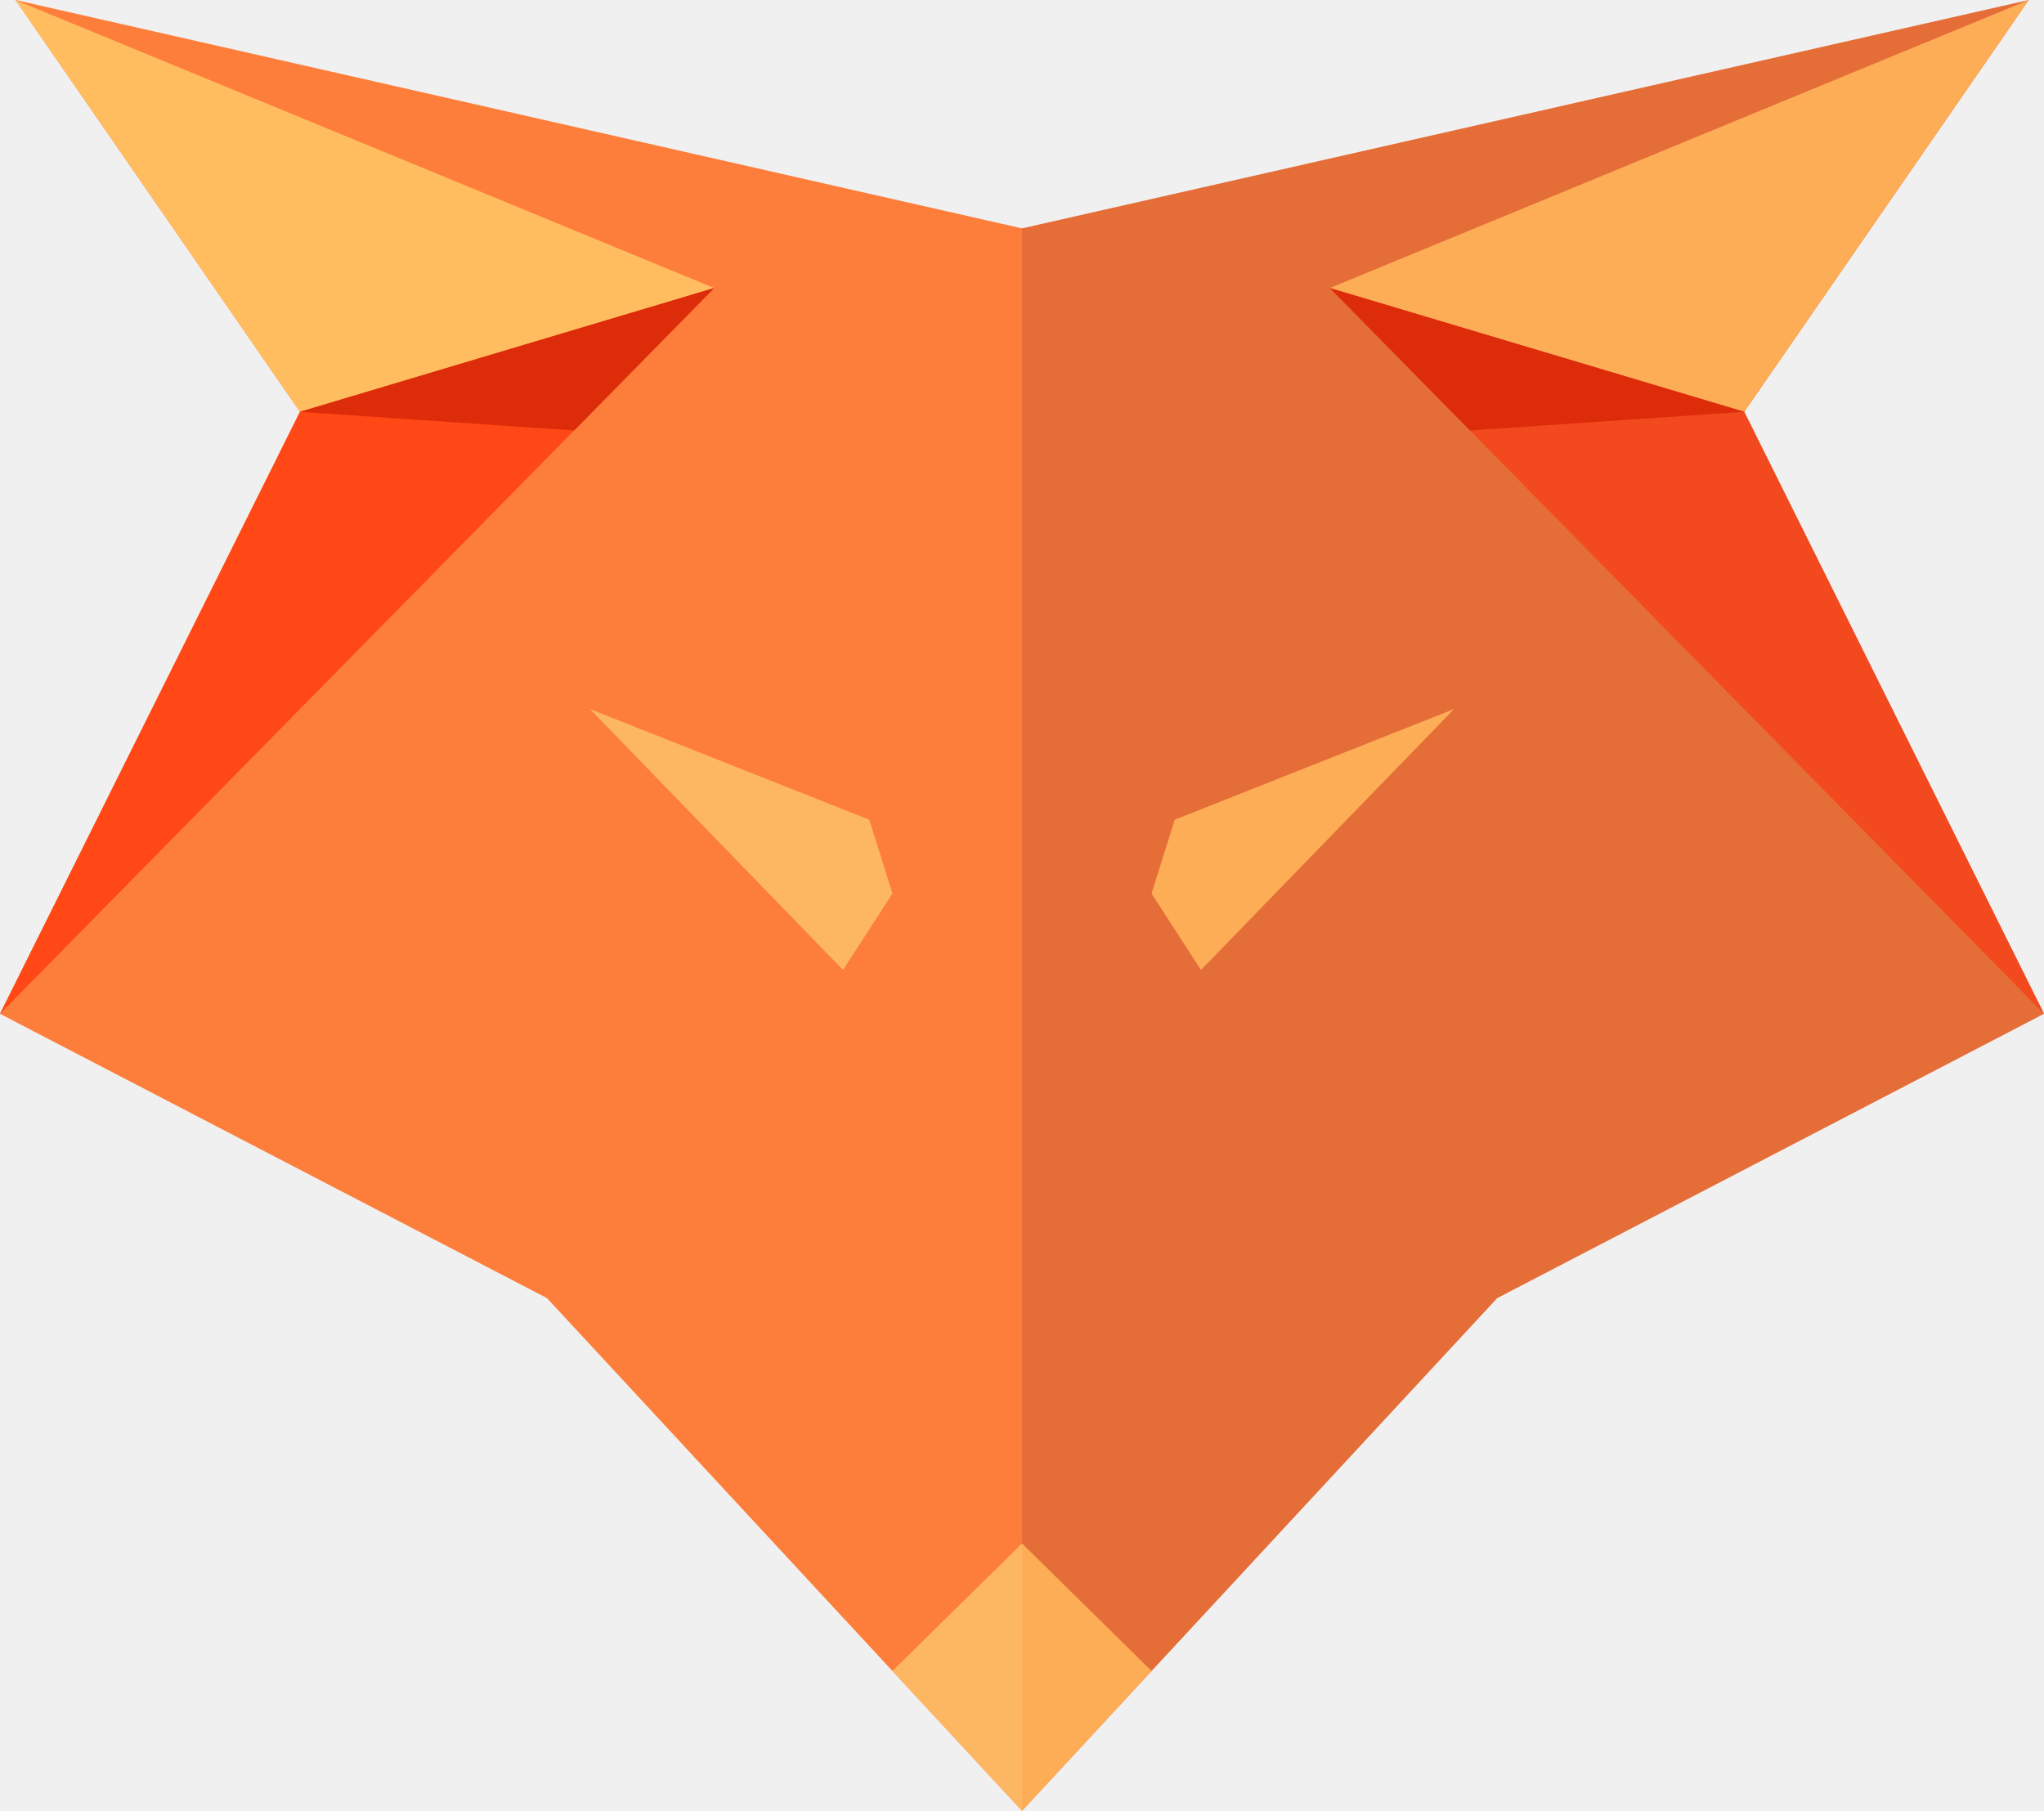
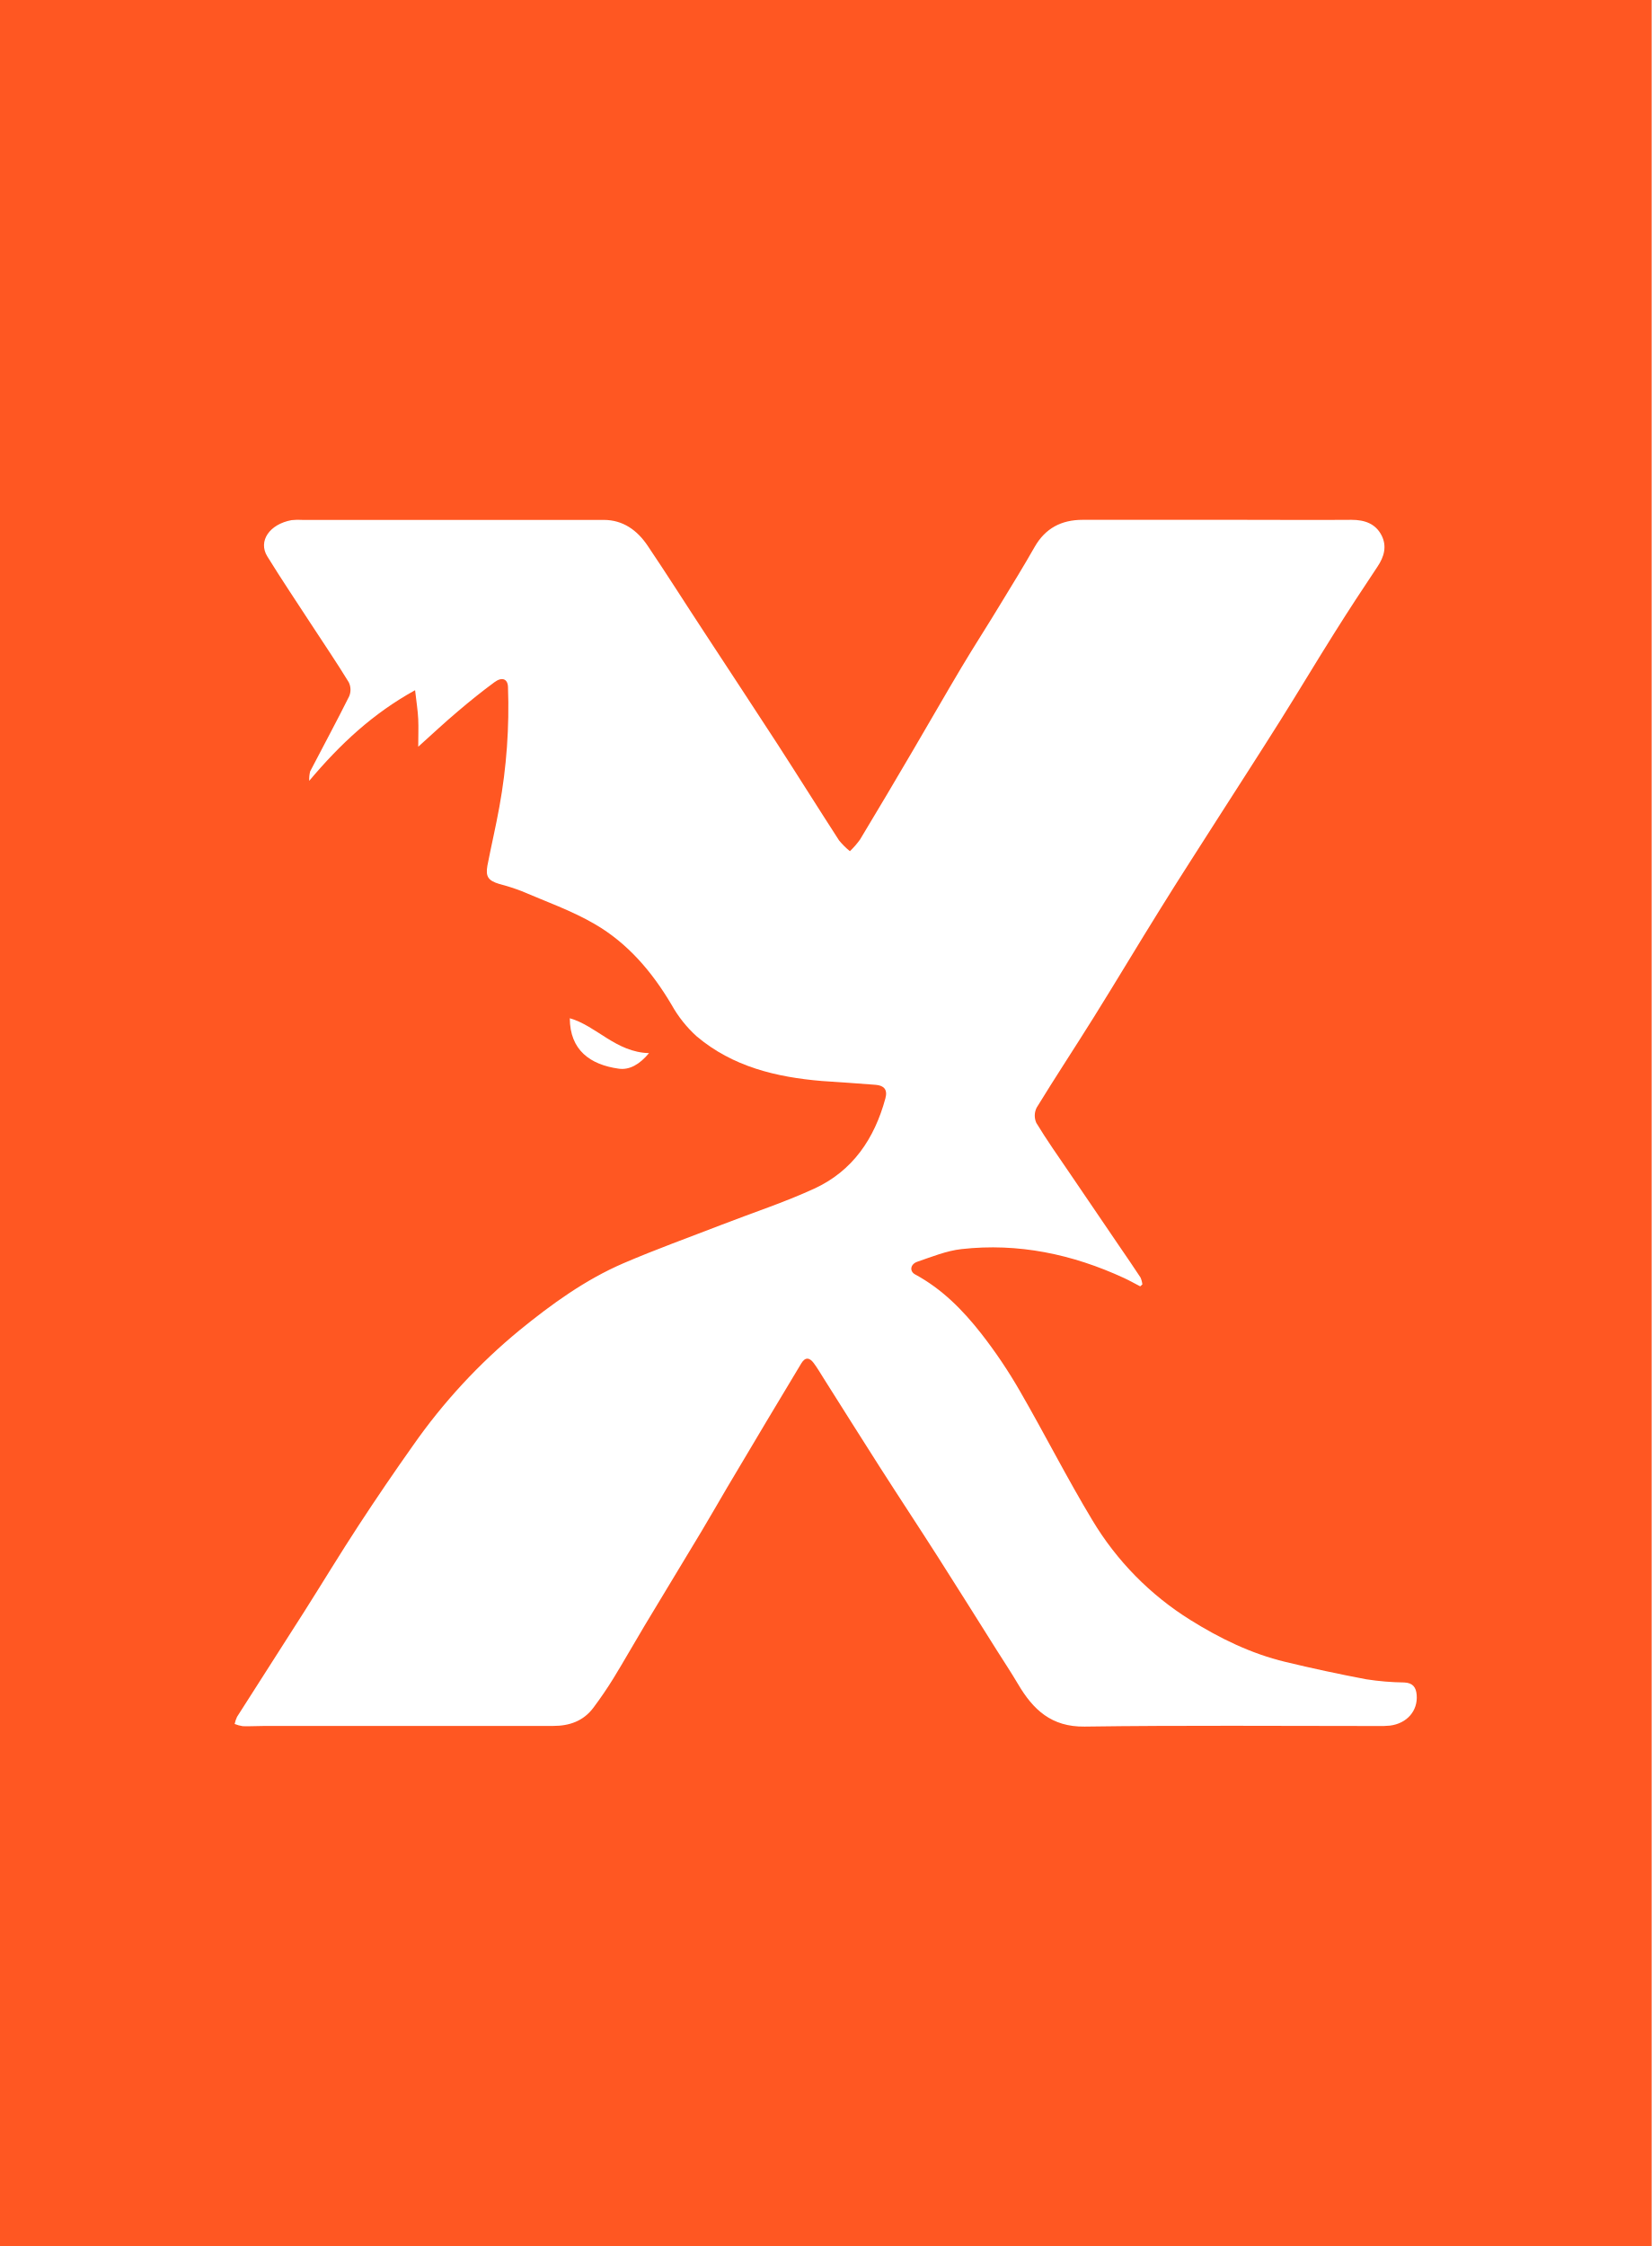
- <svg xmlns="http://www.w3.org/2000/svg" version="1.1" id="Capa_1" x="0px" y="0px" viewBox="0 0 1096.4 971.3" style="enable-background:new 0 0 1096.4 971.3;" xml:space="preserve">
-   <style type="text/css">
- 	.st0{fill:#FD7D3A;}
- 	.st1{fill:#FFBD60;}
- 	.st2{fill:#FF4815;}
- 	.st3{fill:#FDB762;}
- 	.st4{fill:#DD2C0A;}
- 	.st5{fill:#E56D38;}
- 	.st6{fill:#FCAD56;}
- 	.st7{fill:#F3491F;}
- </style>
-   <g>
-     <g>
-       <polygon class="st0" points="8.3,0 548.2,122.5 548.2,971.3 293.4,696.3 0,543.8 160.9,220.9   " />
-       <polygon class="st1" points="8.3,0 383.1,154.5 160.9,220.9   " />
-       <polygon class="st2" points="0,543.8 383.1,154.5 160.9,220.9   " />
-       <polygon class="st3" points="548.2,971.3 478.7,896.3 548.2,827.9   " />
-       <polygon class="st3" points="478.7,479.3 466.3,439.7 316.4,380.3 452.2,520.3   " />
-       <polygon class="st4" points="160.9,220.9 308,230.9 383.1,154.5   " />
-     </g>
-     <g>
-       <polygon class="st5" points="1088.2,0 548.2,122.5 548.2,971.3 803.1,696.3 1096.4,543.8 935.6,220.9   " />
-       <polygon class="st6" points="1088.2,0 713.3,154.5 935.6,220.9   " />
-       <polygon class="st7" points="1096.4,543.8 713.3,154.5 935.6,220.9   " />
-       <polygon class="st6" points="548.2,971.3 617.7,896.3 548.2,827.9   " />
-       <polygon class="st6" points="617.7,479.3 630.1,439.7 780,380.3 644.2,520.3   " />
-       <polygon class="st4" points="935.6,220.9 788.5,230.9 713.3,154.5   " />
+ <svg xmlns="http://www.w3.org/2000/svg" viewBox="0 0 430.96 586">
+   <defs>
+     <style>.cls-1{fill:#ff5722;}.cls-2{fill:#fff;}</style>
+   </defs>
+   <g id="Capa_2" data-name="Capa 2">
+     <g id="Capa_1-2" data-name="Capa 1">
+       <rect class="cls-1" width="430.96" height="586" />
+       <path class="cls-2" d="M109.13,194.83c0-2.72.1-5,0-7.2s-.47-4.46-.82-7.55c-11,6.07-19.5,14-27.62,23.64a8.23,8.23,0,0,1,.24-2.46c3.39-6.55,6.9-13,10.19-19.61A4.41,4.41,0,0,0,91,178c-3.13-5.12-6.5-10.07-9.78-15.1-3.84-5.9-7.78-11.74-11.47-17.73-2.48-4,.6-8.41,6.32-9.46a16.13,16.13,0,0,1,2.87-.06q39.3,0,78.6,0c5.05,0,8.75,2.73,11.43,6.7,5,7.41,9.79,15,14.69,22.45,6.38,9.76,12.81,19.47,19.15,29.25,5.42,8.38,10.71,16.84,16.13,25.22a18.81,18.81,0,0,0,2.83,2.81,21.7,21.7,0,0,0,2.65-3.05q7-11.62,13.85-23.33c4.23-7.18,8.35-14.43,12.62-21.59,3.38-5.67,7-11.23,10.39-16.87,2.94-4.81,5.89-9.62,8.68-14.52s7-7.08,12.48-7.09h41.92c9.43,0,18.86.07,28.29,0,3.46,0,6.3,1,7.87,4.1,1.41,2.81.65,5.53-1.09,8.12-3.82,5.71-7.58,11.46-11.23,17.27-4.76,7.56-9.33,15.23-14.08,22.79-5.27,8.39-10.66,16.71-16,25.06-5.09,8-10.24,15.92-15.25,24-5.88,9.43-11.57,19-17.45,28.41-4.92,7.89-10.05,15.66-14.91,23.59a4.62,4.62,0,0,0-.1,4c2.7,4.45,5.71,8.72,8.63,13q6.51,9.57,13,19.12c1.86,2.73,3.75,5.45,5.55,8.21a6.11,6.11,0,0,1,.49,1.81l-.56.51c-1.41-.73-2.79-1.51-4.23-2.18-13.48-6.22-27.6-9.2-42.42-7.54-3.91.44-7.71,2-11.49,3.29-1.86.63-2.13,2.49-.59,3.32,7,3.78,12.44,9.3,17.23,15.41A127.82,127.82,0,0,1,266.16,363c6.43,11.13,12.24,22.63,18.87,33.63a77.67,77.67,0,0,0,25.6,26.05c7.71,4.81,15.83,8.77,24.71,10.91q10.52,2.54,21.16,4.55a69.47,69.47,0,0,0,9.9.83c2.22.09,3.1,1.23,3.26,3.26.34,4.11-2.52,7.45-7,8a25.28,25.28,0,0,1-3.14.1c-25.5,0-51-.21-76.5.15-8.67.12-13.45-4.42-17.37-11.07-1.77-3-3.7-5.9-5.56-8.85-5.09-8.08-10.15-16.18-15.29-24.23s-10.23-15.74-15.28-23.64c-4.92-7.69-9.76-15.42-14.64-23.13-.83-1.32-1.62-2.67-2.55-3.92-1.06-1.43-2.2-1.67-3.25.08-3,5-6,10-9,15q-5.2,8.71-10.38,17.45c-2.25,3.82-4.44,7.67-6.72,11.47-4.91,8.18-9.87,16.32-14.78,24.5-2.73,4.55-5.33,9.17-8.1,13.69-1.63,2.65-3.39,5.22-5.25,7.71-2.6,3.49-6.26,4.78-10.53,4.77q-37.59,0-75.19,0c-1.92,0-3.84.13-5.76.07a9.32,9.32,0,0,1-2.14-.58,8.13,8.13,0,0,1,.62-1.86c5.83-9.17,11.71-18.29,17.54-27.46,4.75-7.49,9.34-15.08,14.19-22.5q6.91-10.57,14.23-20.9a150.31,150.31,0,0,1,27.74-30c8.36-6.81,17.14-13.18,27.11-17.48,8.47-3.64,17.15-6.76,25.75-10.09,8-3.1,16.2-5.78,24-9.36,10.06-4.6,15.77-13.05,18.62-23.58.63-2.29-.38-3.35-2.52-3.53-4.68-.39-9.38-.67-14.07-1-11.9-1-23.25-3.73-32.62-11.62a32.27,32.27,0,0,1-6.61-8.31c-5.07-8.56-11.39-16-20-21-6-3.51-12.74-5.87-19.18-8.64a53.07,53.07,0,0,0-5.73-1.83c-2.85-.86-3.65-1.87-3.12-4.79,1-5.15,2.2-10.23,3.13-15.38a144.93,144.93,0,0,0,2.24-31.26c-.08-2.1-1.57-2.67-3.53-1.22-3.23,2.38-6.36,4.89-9.41,7.49C116.2,188.34,112.86,191.47,109.13,194.83Z" />
+       <path class="cls-2" d="M148.68,265.67c7,2,12,8.86,20.67,9.1-2.44,2.93-5.07,4.45-7.89,4.06C154,277.79,148.71,274,148.68,265.67Z" />
    </g>
  </g>
</svg>
